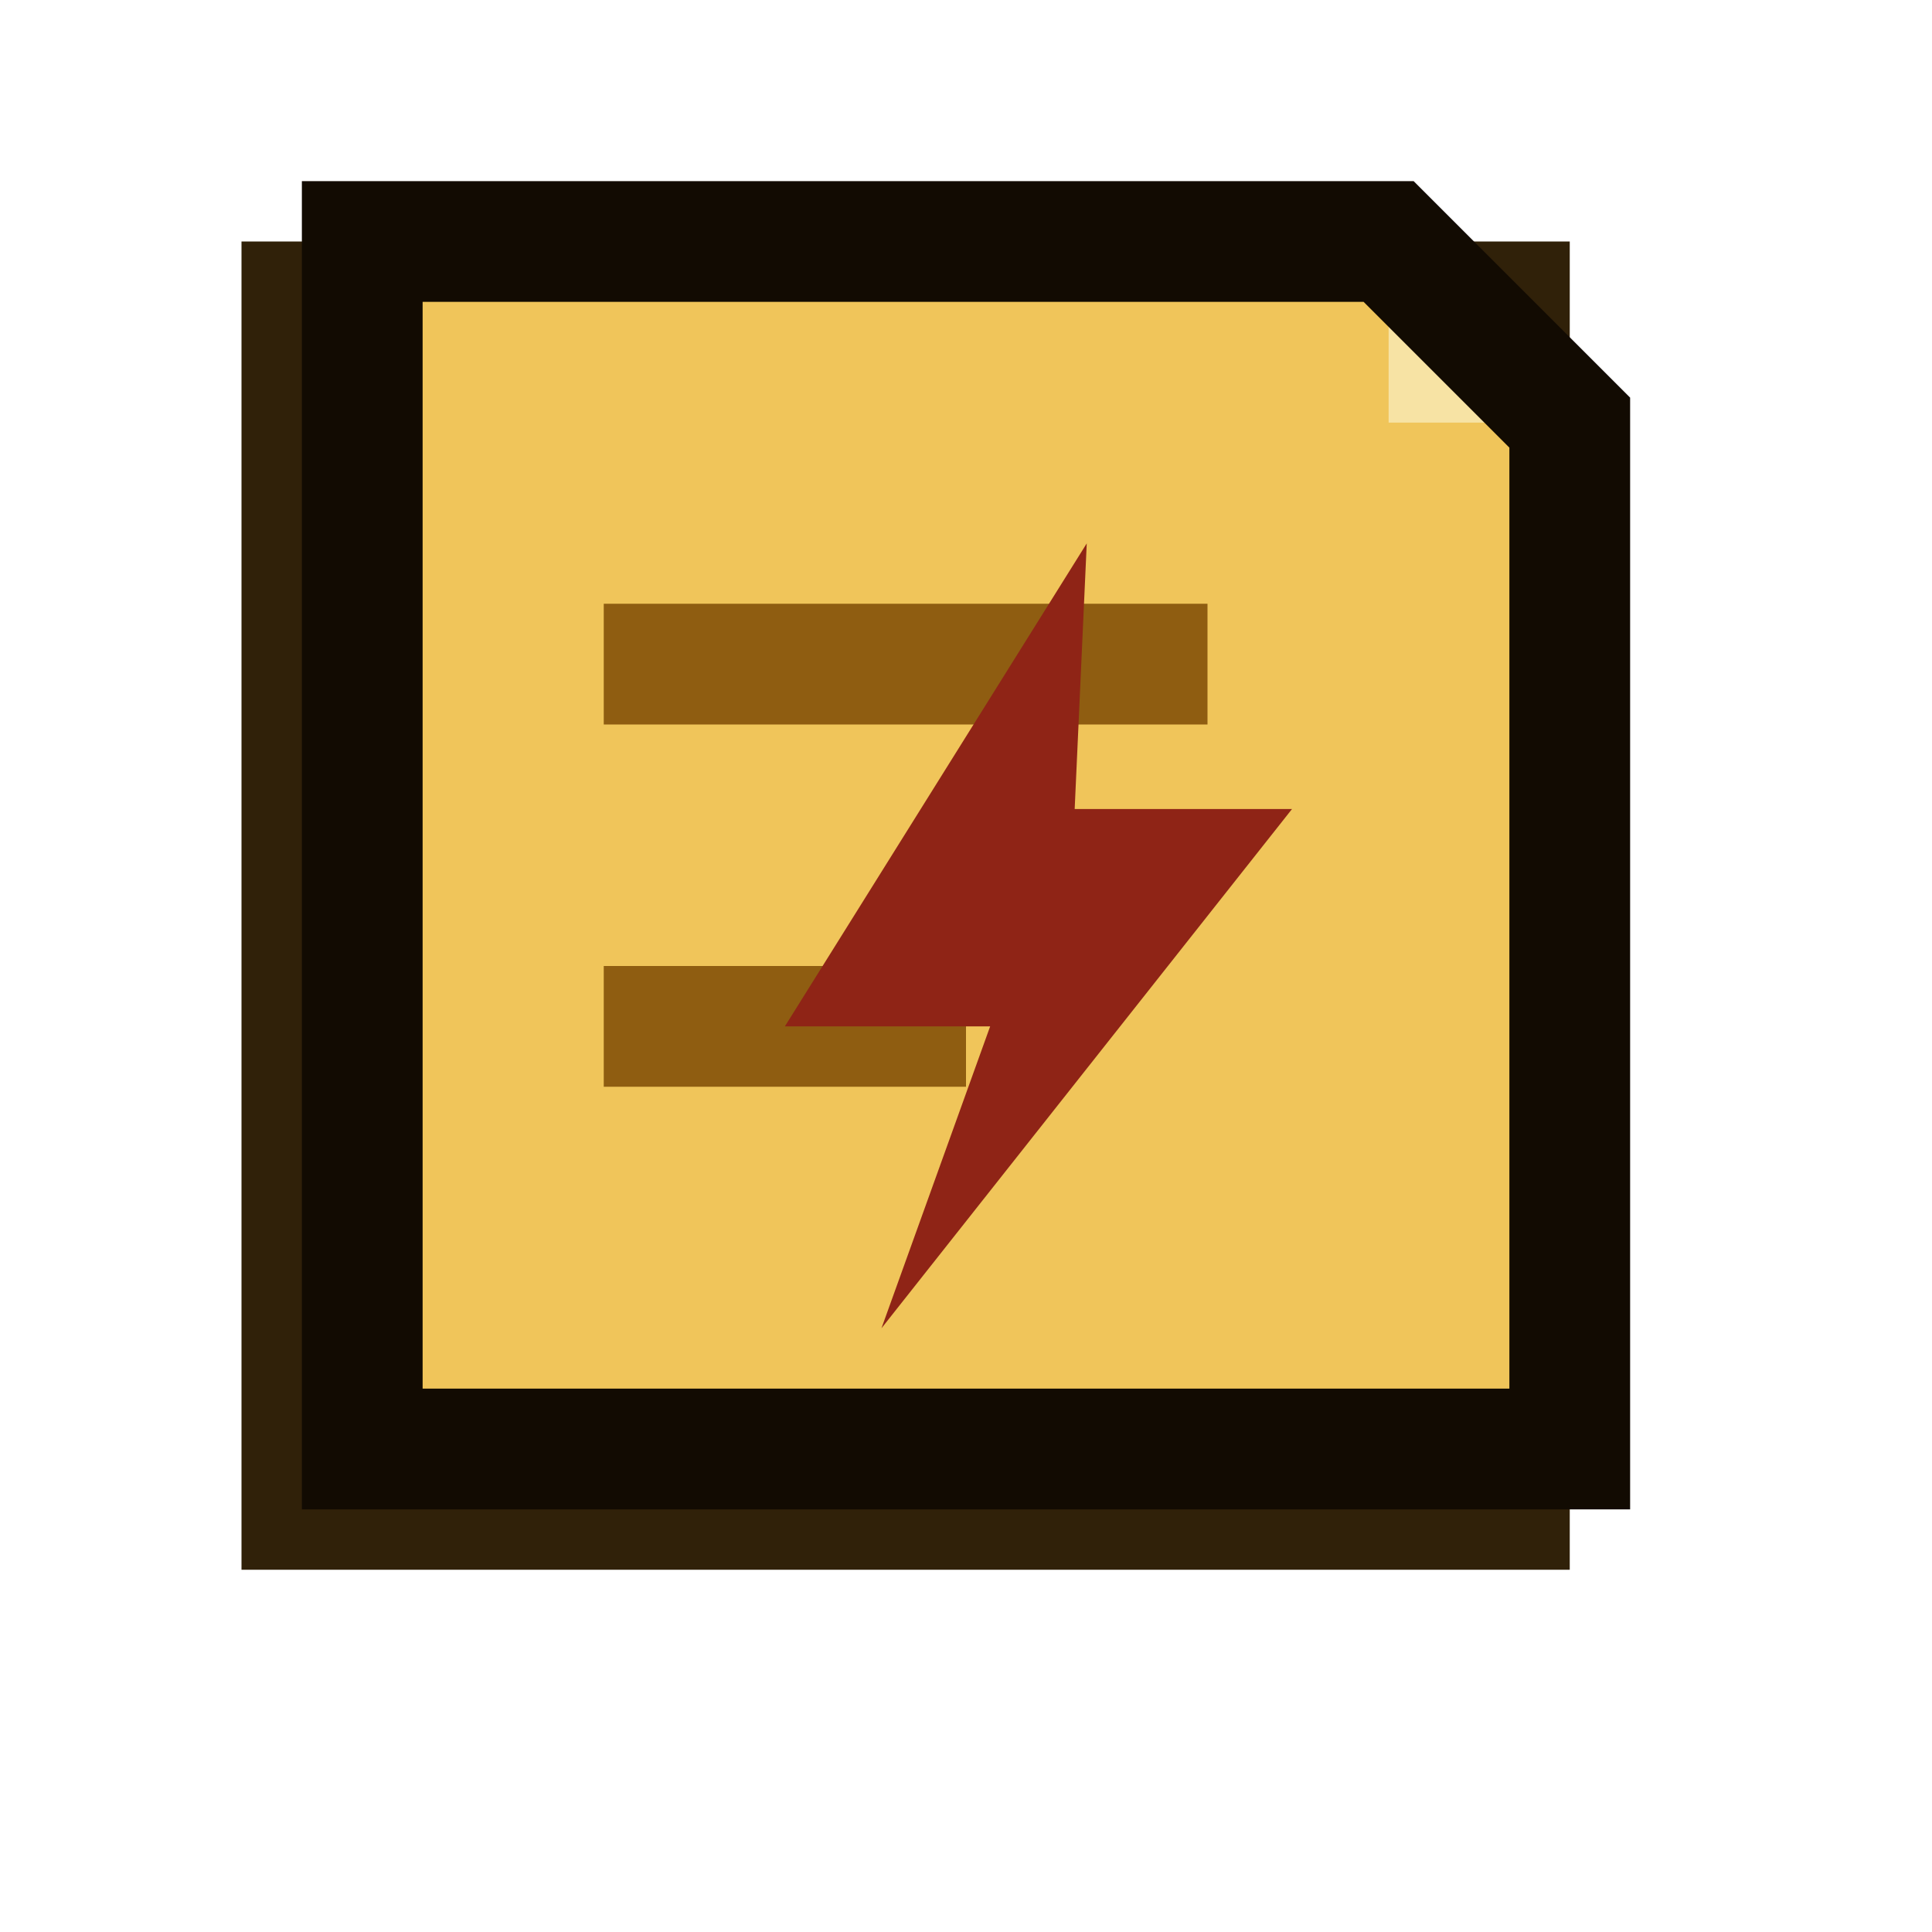
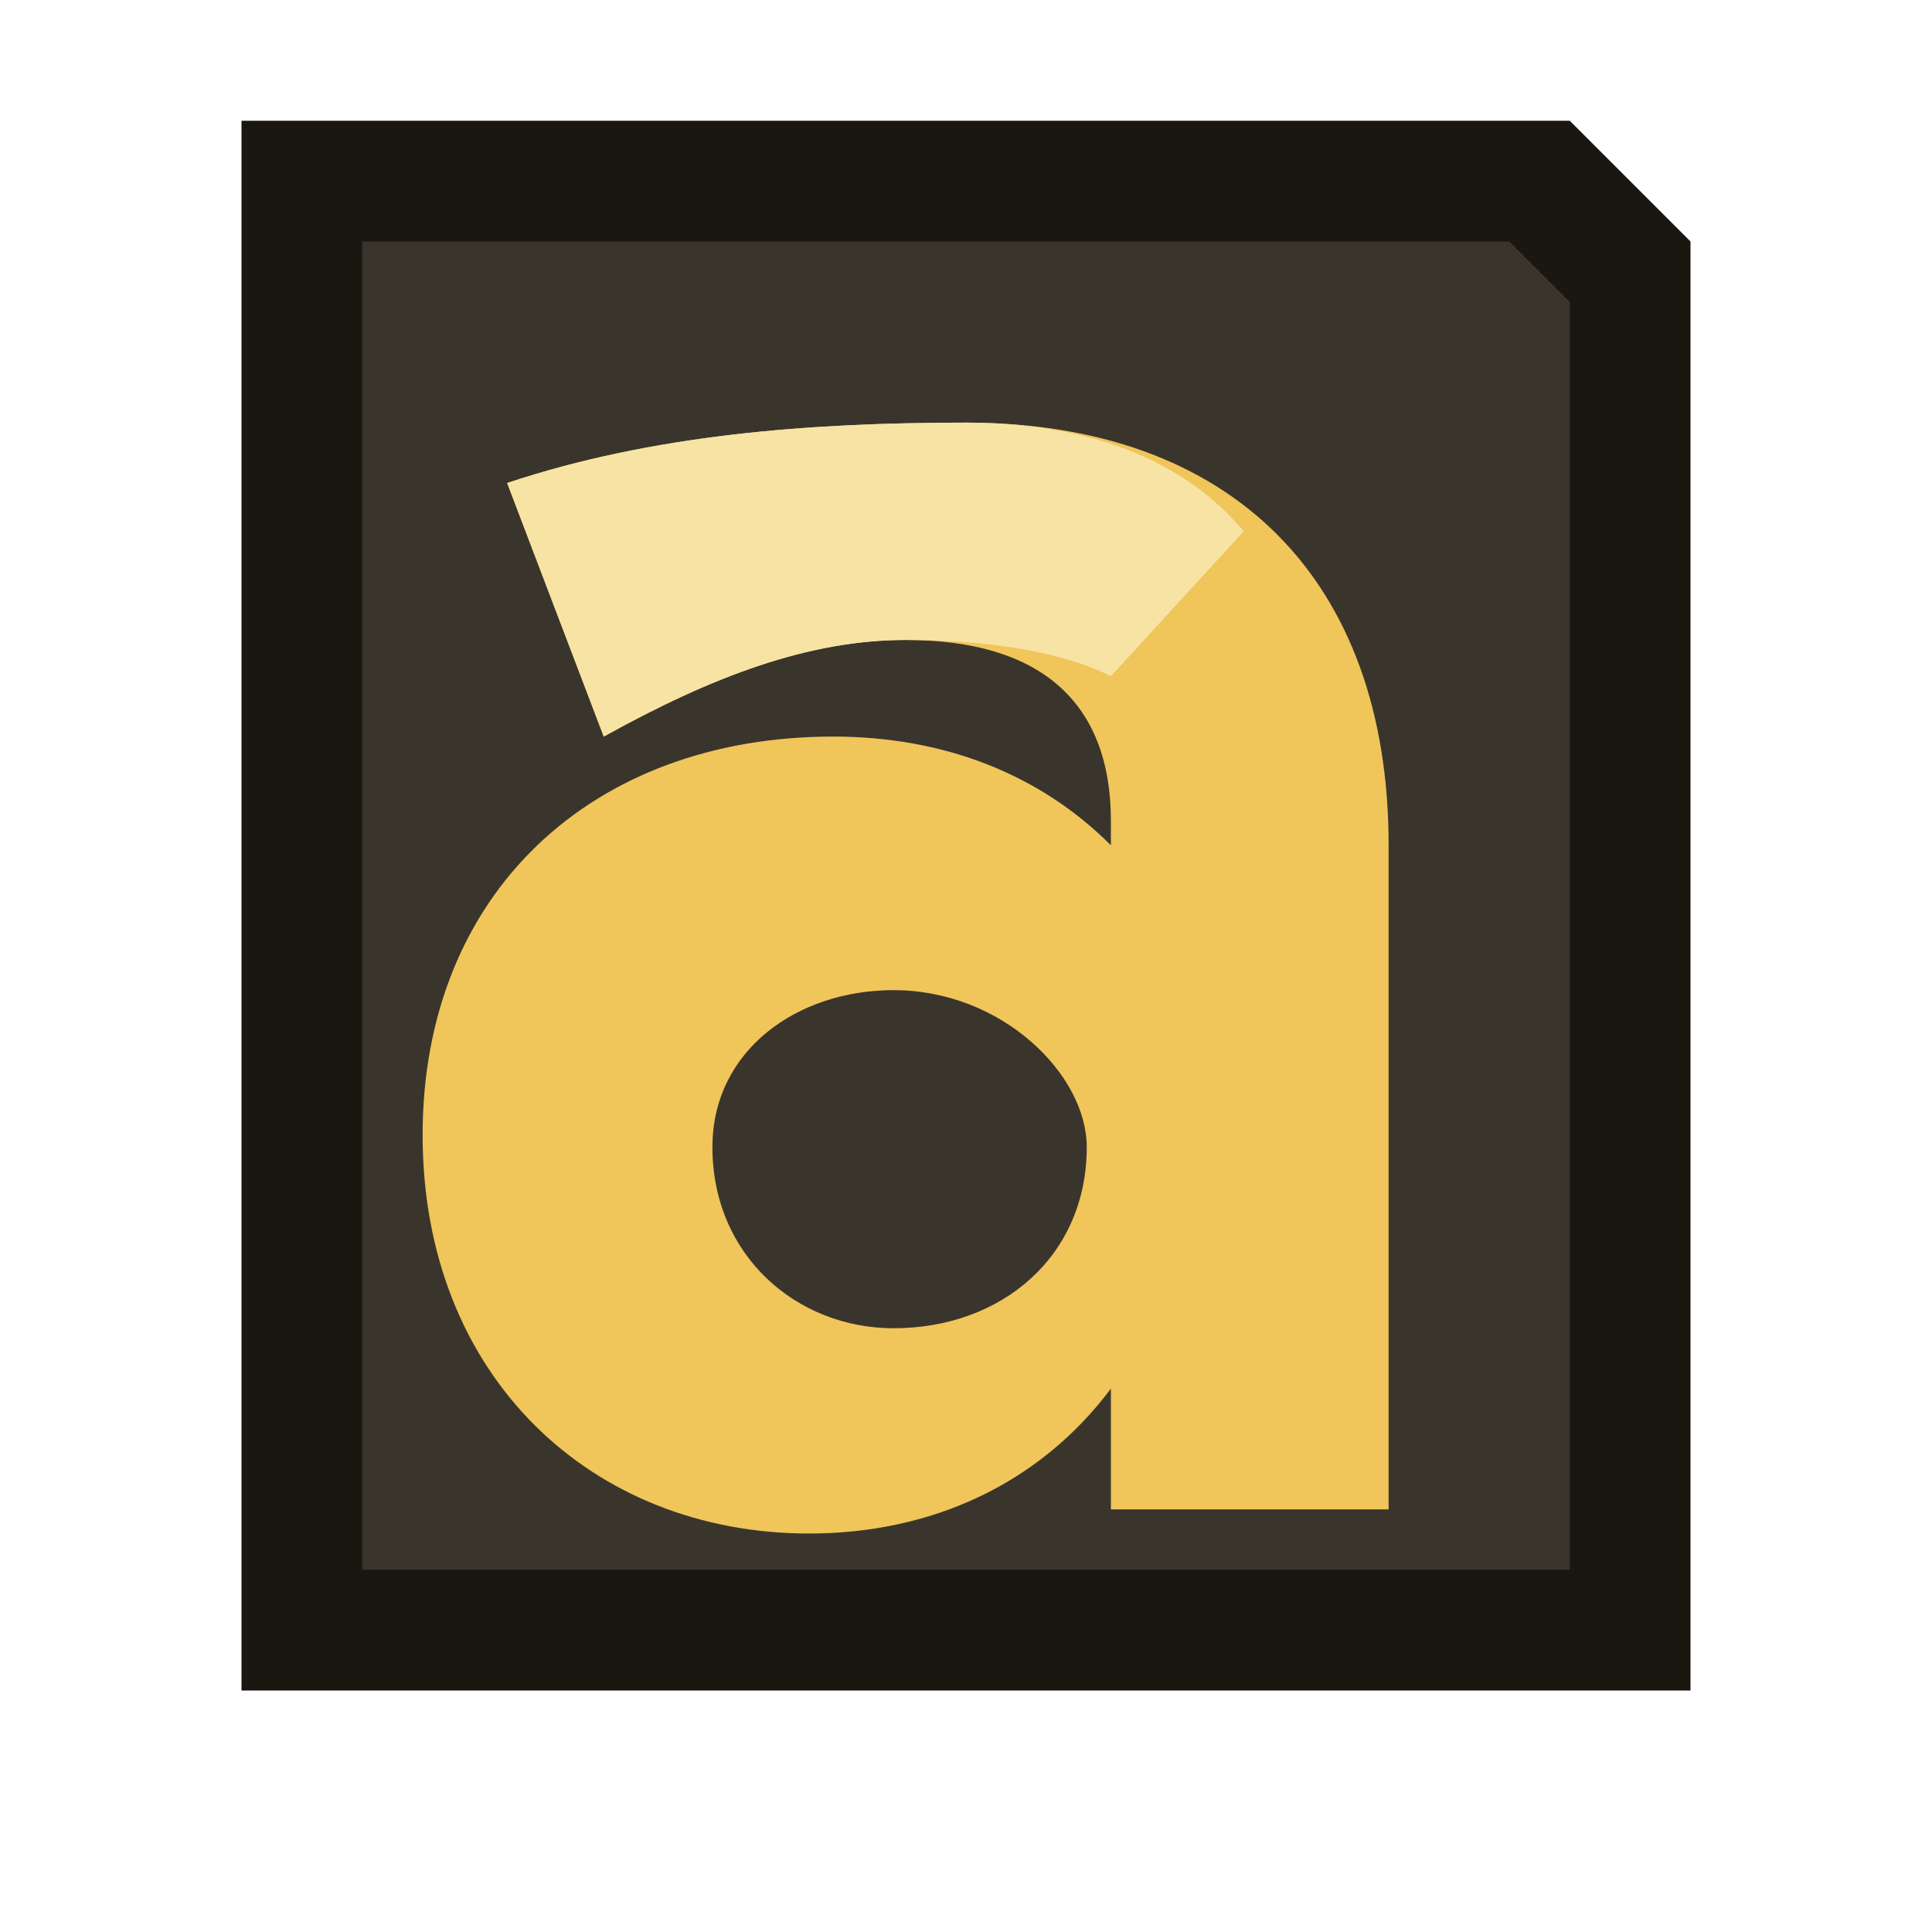
<svg xmlns="http://www.w3.org/2000/svg" viewBox="0 0 16 16">
-   <path d="M2 2H13V13H2Z" fill="#302109" />
-   <path d="M3 2H11.5L13 3.5V12H3Z" fill="#f0c55a" />
-   <path d="M11.5 2V3.5H13Z" fill="#f7e3a4" />
-   <path d="M5 5H10V6H5ZM5 8H8V9H5Z" fill="#8f5d11" />
-   <path d="M9 4.5L6.5 8.5H8.2L7.3 11L10.7 6.7H8.9Z" fill="#8f2416" />
-   <path d="M3 2H11.5L13 3.5V12H3Z" fill="none" stroke="#120b02" stroke-width="1" />
+   <path d="M2 1H13L14 2V14H2Z" fill="#1a1610" />
+   <path d="M3 2H12.5L13 2.5V13H3Z" fill="#3a352c" />
+   <path d="M8 3.5C10.2 3.5 11.5 4.8 11.5 7V12.5H9.2V11.5C8.6 12.3 7.7 12.7 6.7 12.7C4.9 12.7 3.5 11.4 3.5 9.4C3.5 7.4 4.9 6.1 6.9 6.1C7.8 6.1 8.6 6.4 9.2 7V6.8C9.2 5.8 8.6 5.3 7.5 5.3C6.7 5.3 5.9 5.6 5 6.1L4.2 4C5.4 3.6 6.7 3.5 8 3.5Z" fill="#f0c55a" />
+   <path d="M7.4 8.2C8.3 8.2 9 8.9 9 9.5C9 10.4 8.3 11 7.4 11C6.6 11 5.9 10.4 5.9 9.5C5.9 8.7 6.6 8.2 7.4 8.2Z" fill="#3a352c" />
+   <path d="M8 3.5C9 3.5 9.8 3.8 10.3 4.4L9.2 5.6C8.8 5.4 8.2 5.3 7.5 5.3C6.7 5.3 5.9 5.6 5 6.1L4.2 4C5.4 3.6 6.7 3.5 8 3.5Z" fill="#f7e3a4" />
</svg>
